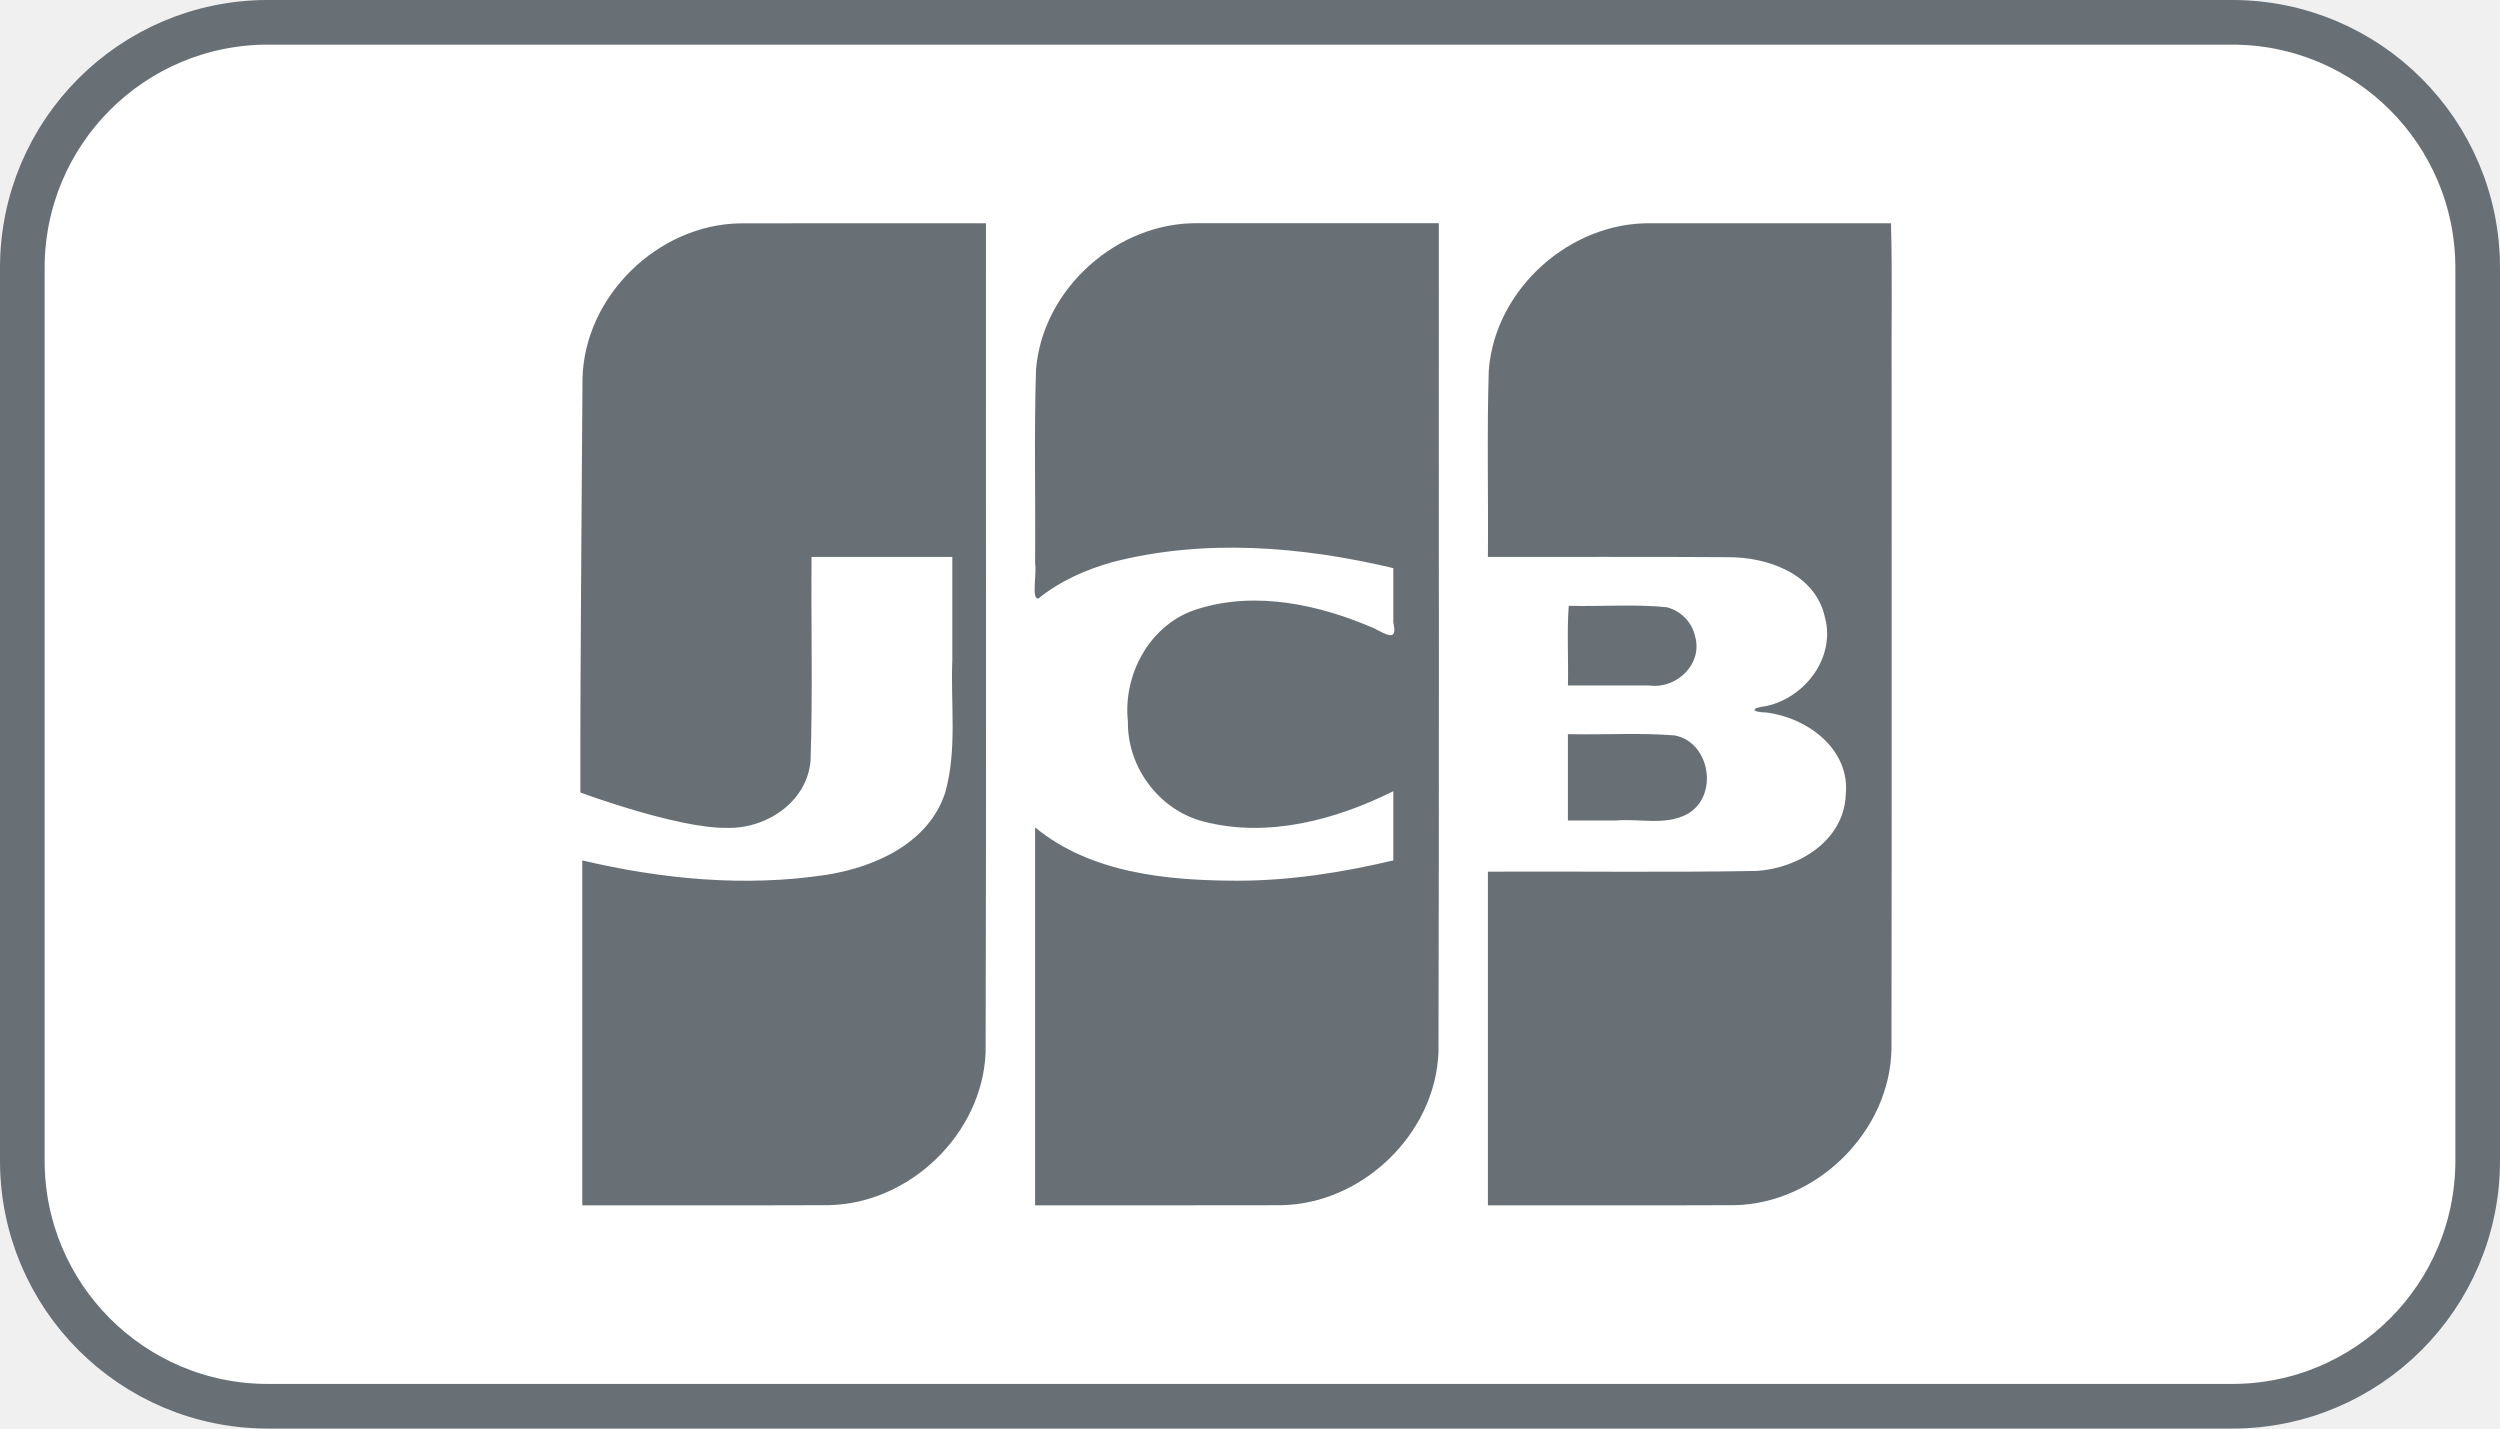
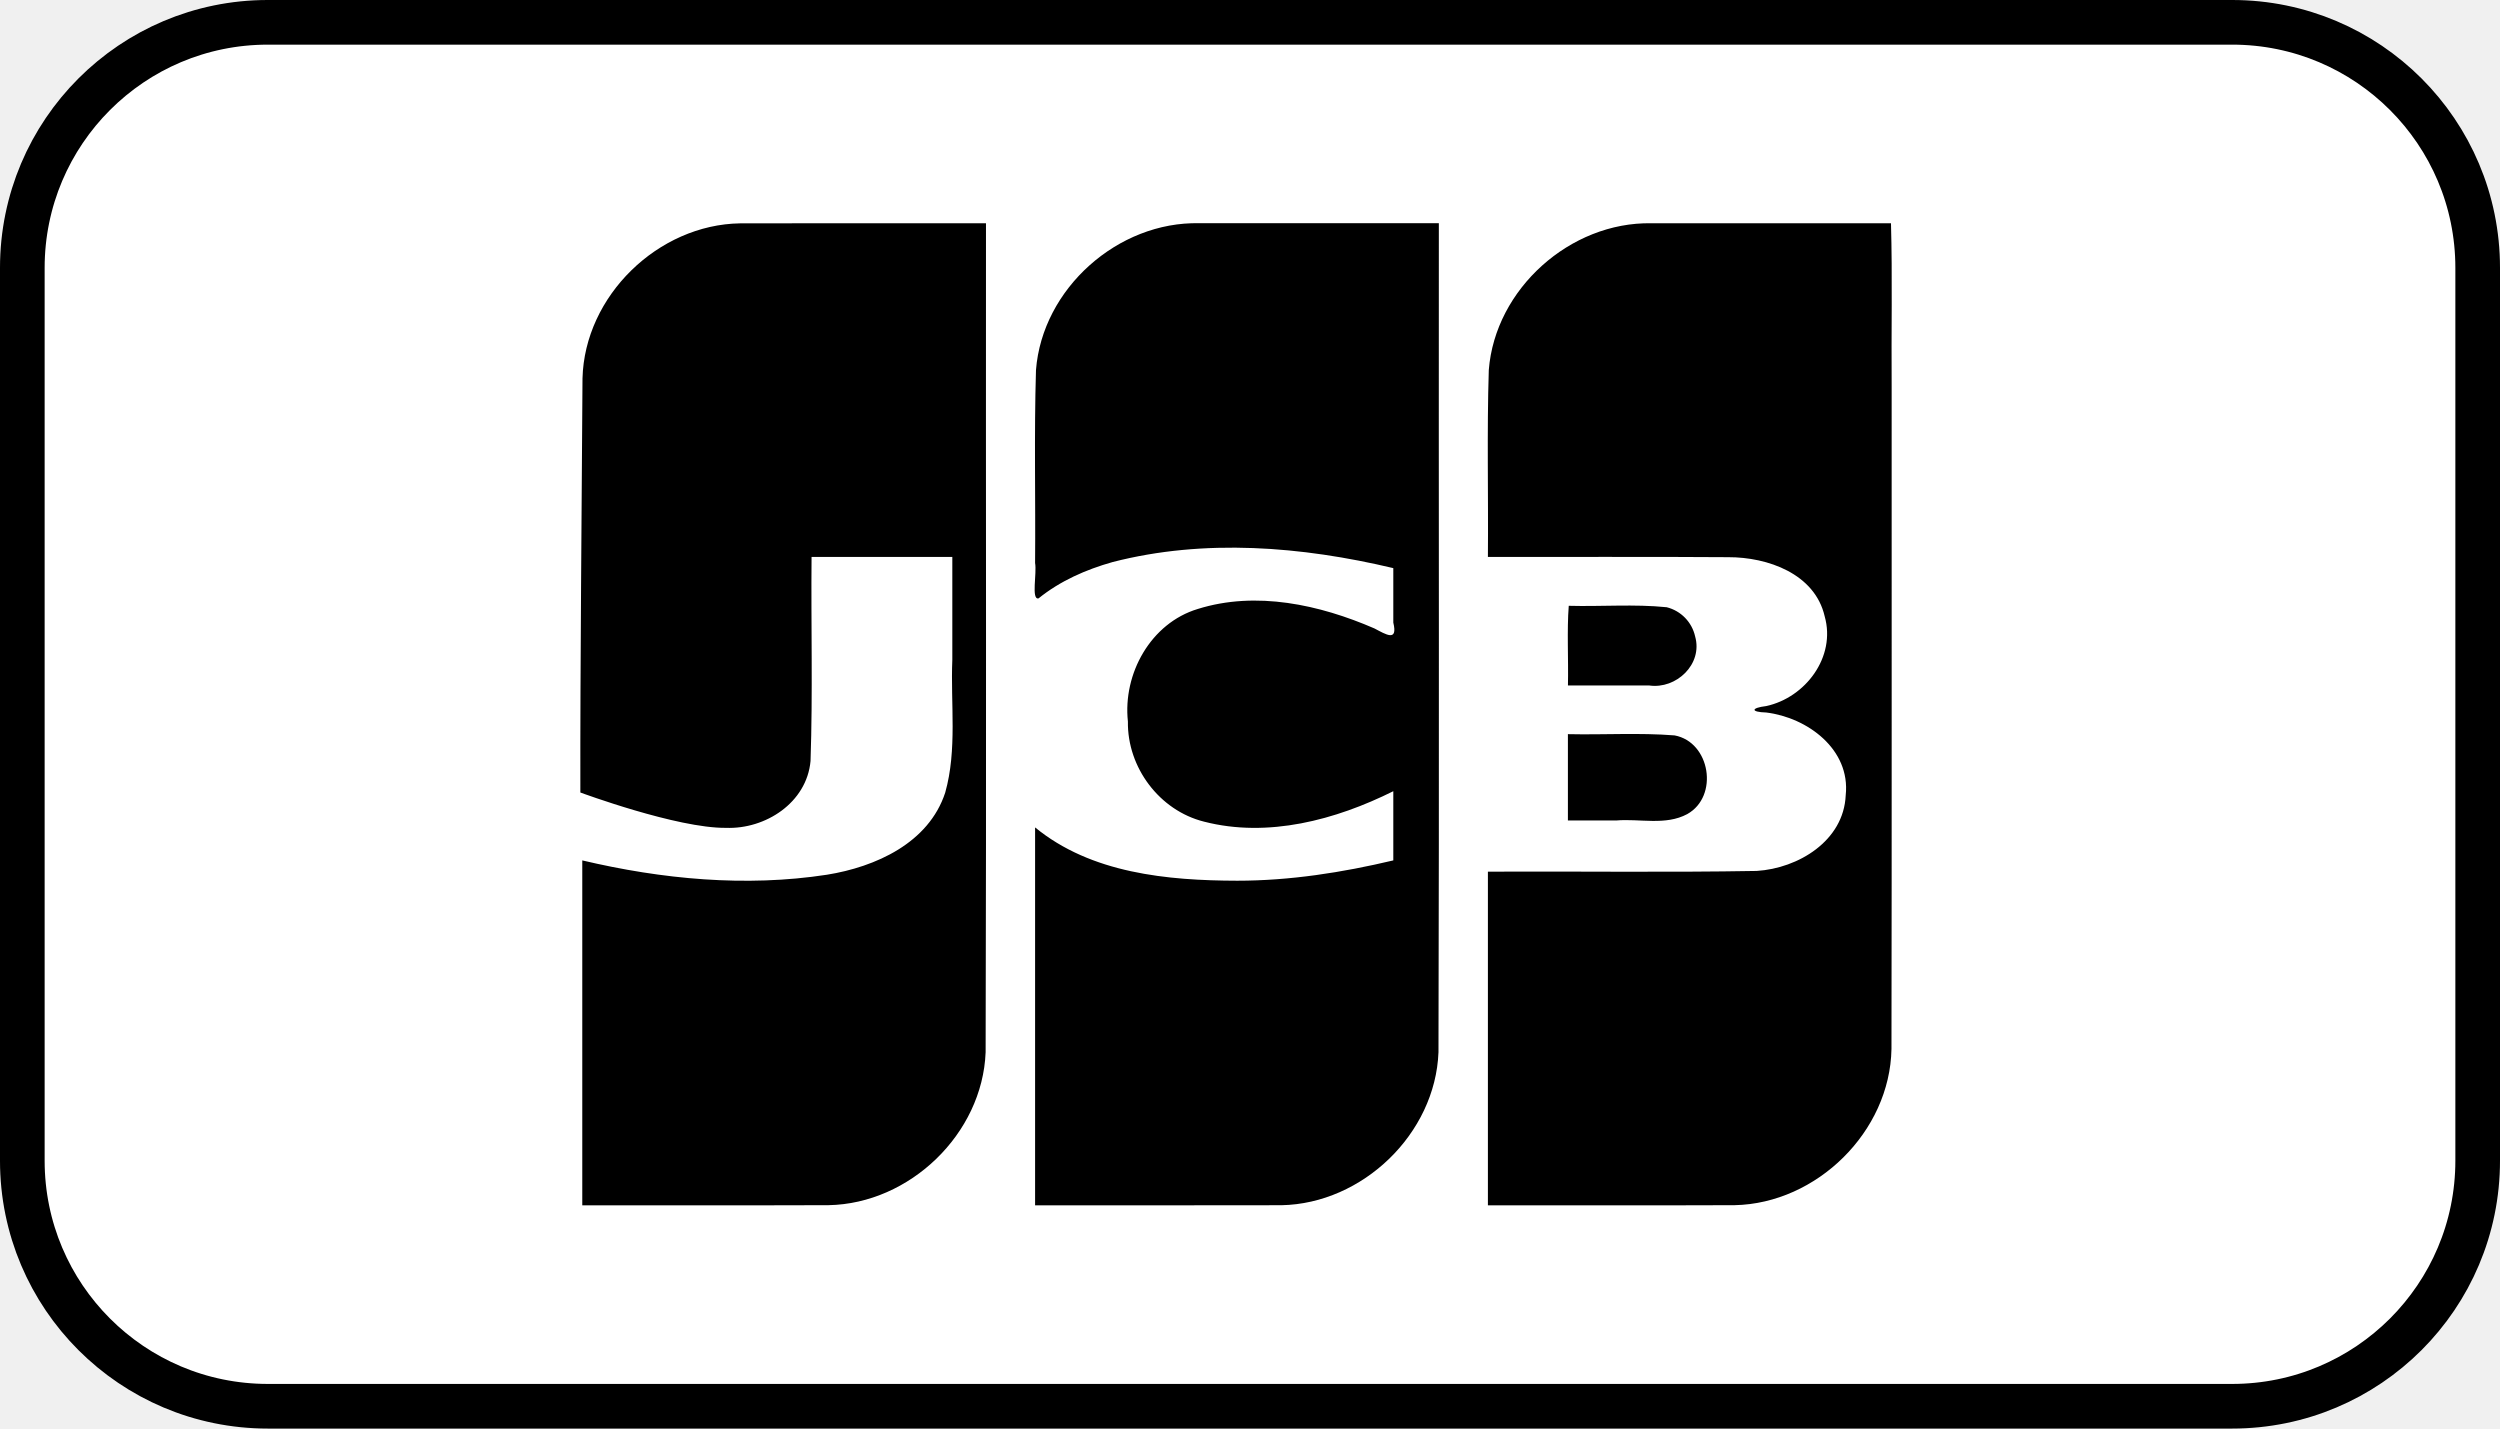
<svg xmlns="http://www.w3.org/2000/svg" viewBox="0 0 56 32" width="56" height="32" fill="none">
  <rect fill="#fff" height="31" rx="5.5" width="55" x=".5" y=".5" />
-   <path d="M35.122 16.445c.796.018 1.596-.035 2.389.028.802.15.996 1.365.283 1.763-.487.262-1.065.097-1.593.143h-1.08v-1.934Zm2.849-2.189c.177.624-.425 1.185-1.026 1.099h-1.823c.013-.589-.025-1.228.018-1.785.73.02 1.468-.042 2.194.032a.869.869 0 0 1 .637.654Zm4.387-9.255c.034 1.192.005 2.447.015 3.663-.002 4.944.005 9.888-.004 14.832-.032 1.853-1.674 3.463-3.514 3.5-1.842.008-3.684.001-5.526.003v-7.474c2.007-.01 4.015.02 6.021-.016.93-.058 1.95-.672 1.994-1.697.11-1.028-.86-1.74-1.781-1.852-.354-.01-.344-.103 0-.144.878-.19 1.567-1.099 1.31-2.01-.221-.957-1.28-1.327-2.16-1.325-1.794-.013-3.59-.002-5.384-.006.012-1.395-.024-2.792.02-4.186.142-1.82 1.825-3.32 3.64-3.288h5.37ZM13.048 8.477c.046-1.85 1.695-3.447 3.532-3.474 1.836-.006 3.67 0 5.506-.002-.005 6.19.01 12.38-.008 18.569-.07 1.828-1.701 3.394-3.52 3.426-1.838.007-3.676.001-5.515.003v-7.726c1.786.422 3.659.601 5.48.321 1.09-.175 2.281-.71 2.65-1.84.271-.966.118-1.983.159-2.975v-2.304h-3.153c-.014 1.524.029 3.05-.023 4.572-.085.935-1.011 1.53-1.893 1.497-1.095.012-3.263-.792-3.263-.792-.005-2.855.032-6.43.048-9.275ZM23.262 13.404c-.166.036-.033-.565-.076-.793.012-1.44-.023-2.882.02-4.321.141-1.828 1.838-3.332 3.66-3.29h5.364c-.005 6.19.01 12.38-.008 18.57-.07 1.828-1.702 3.394-3.52 3.427-1.838.006-3.677 0-5.516.002v-8.465c1.256 1.03 2.963 1.19 4.527 1.194 1.18 0 2.352-.183 3.497-.455v-1.55c-1.29.643-2.808 1.051-4.239.682-.998-.249-1.722-1.213-1.706-2.243-.116-1.072.512-2.203 1.565-2.521 1.307-.41 2.731-.096 3.957.436.262.137.528.308.423-.131v-1.22c-2.049-.487-4.23-.666-6.288-.136-.596.168-1.176.423-1.66.815Z" fill="#687076" />
-   <rect height="31" rx="5.5" stroke="#687076" width="55" x=".5" y=".5" />
+   <path d="M35.122 16.445c.796.018 1.596-.035 2.389.028.802.15.996 1.365.283 1.763-.487.262-1.065.097-1.593.143h-1.08v-1.934Zm2.849-2.189c.177.624-.425 1.185-1.026 1.099h-1.823c.013-.589-.025-1.228.018-1.785.73.02 1.468-.042 2.194.032a.869.869 0 0 1 .637.654Zm4.387-9.255c.034 1.192.005 2.447.015 3.663-.002 4.944.005 9.888-.004 14.832-.032 1.853-1.674 3.463-3.514 3.5-1.842.008-3.684.001-5.526.003v-7.474c2.007-.01 4.015.02 6.021-.016.93-.058 1.95-.672 1.994-1.697.11-1.028-.86-1.74-1.781-1.852-.354-.01-.344-.103 0-.144.878-.19 1.567-1.099 1.31-2.01-.221-.957-1.28-1.327-2.16-1.325-1.794-.013-3.59-.002-5.384-.006.012-1.395-.024-2.792.02-4.186.142-1.82 1.825-3.32 3.64-3.288h5.37ZM13.048 8.477c.046-1.85 1.695-3.447 3.532-3.474 1.836-.006 3.67 0 5.506-.002-.005 6.19.01 12.38-.008 18.569-.07 1.828-1.701 3.394-3.52 3.426-1.838.007-3.676.001-5.515.003v-7.726c1.786.422 3.659.601 5.48.321 1.09-.175 2.281-.71 2.65-1.84.271-.966.118-1.983.159-2.975v-2.304h-3.153c-.014 1.524.029 3.05-.023 4.572-.085.935-1.011 1.53-1.893 1.497-1.095.012-3.263-.792-3.263-.792-.005-2.855.032-6.43.048-9.275ZM23.262 13.404c-.166.036-.033-.565-.076-.793.012-1.44-.023-2.882.02-4.321.141-1.828 1.838-3.332 3.66-3.29h5.364c-.005 6.19.01 12.38-.008 18.57-.07 1.828-1.702 3.394-3.52 3.427-1.838.006-3.677 0-5.516.002v-8.465c1.256 1.03 2.963 1.19 4.527 1.194 1.18 0 2.352-.183 3.497-.455v-1.55c-1.29.643-2.808 1.051-4.239.682-.998-.249-1.722-1.213-1.706-2.243-.116-1.072.512-2.203 1.565-2.521 1.307-.41 2.731-.096 3.957.436.262.137.528.308.423-.131v-1.22c-2.049-.487-4.23-.666-6.288-.136-.596.168-1.176.423-1.66.815Z" fill="currentColor" />
+   <rect height="31" rx="5.5" stroke="currentColor" width="55" x=".5" y=".5" />
</svg>
